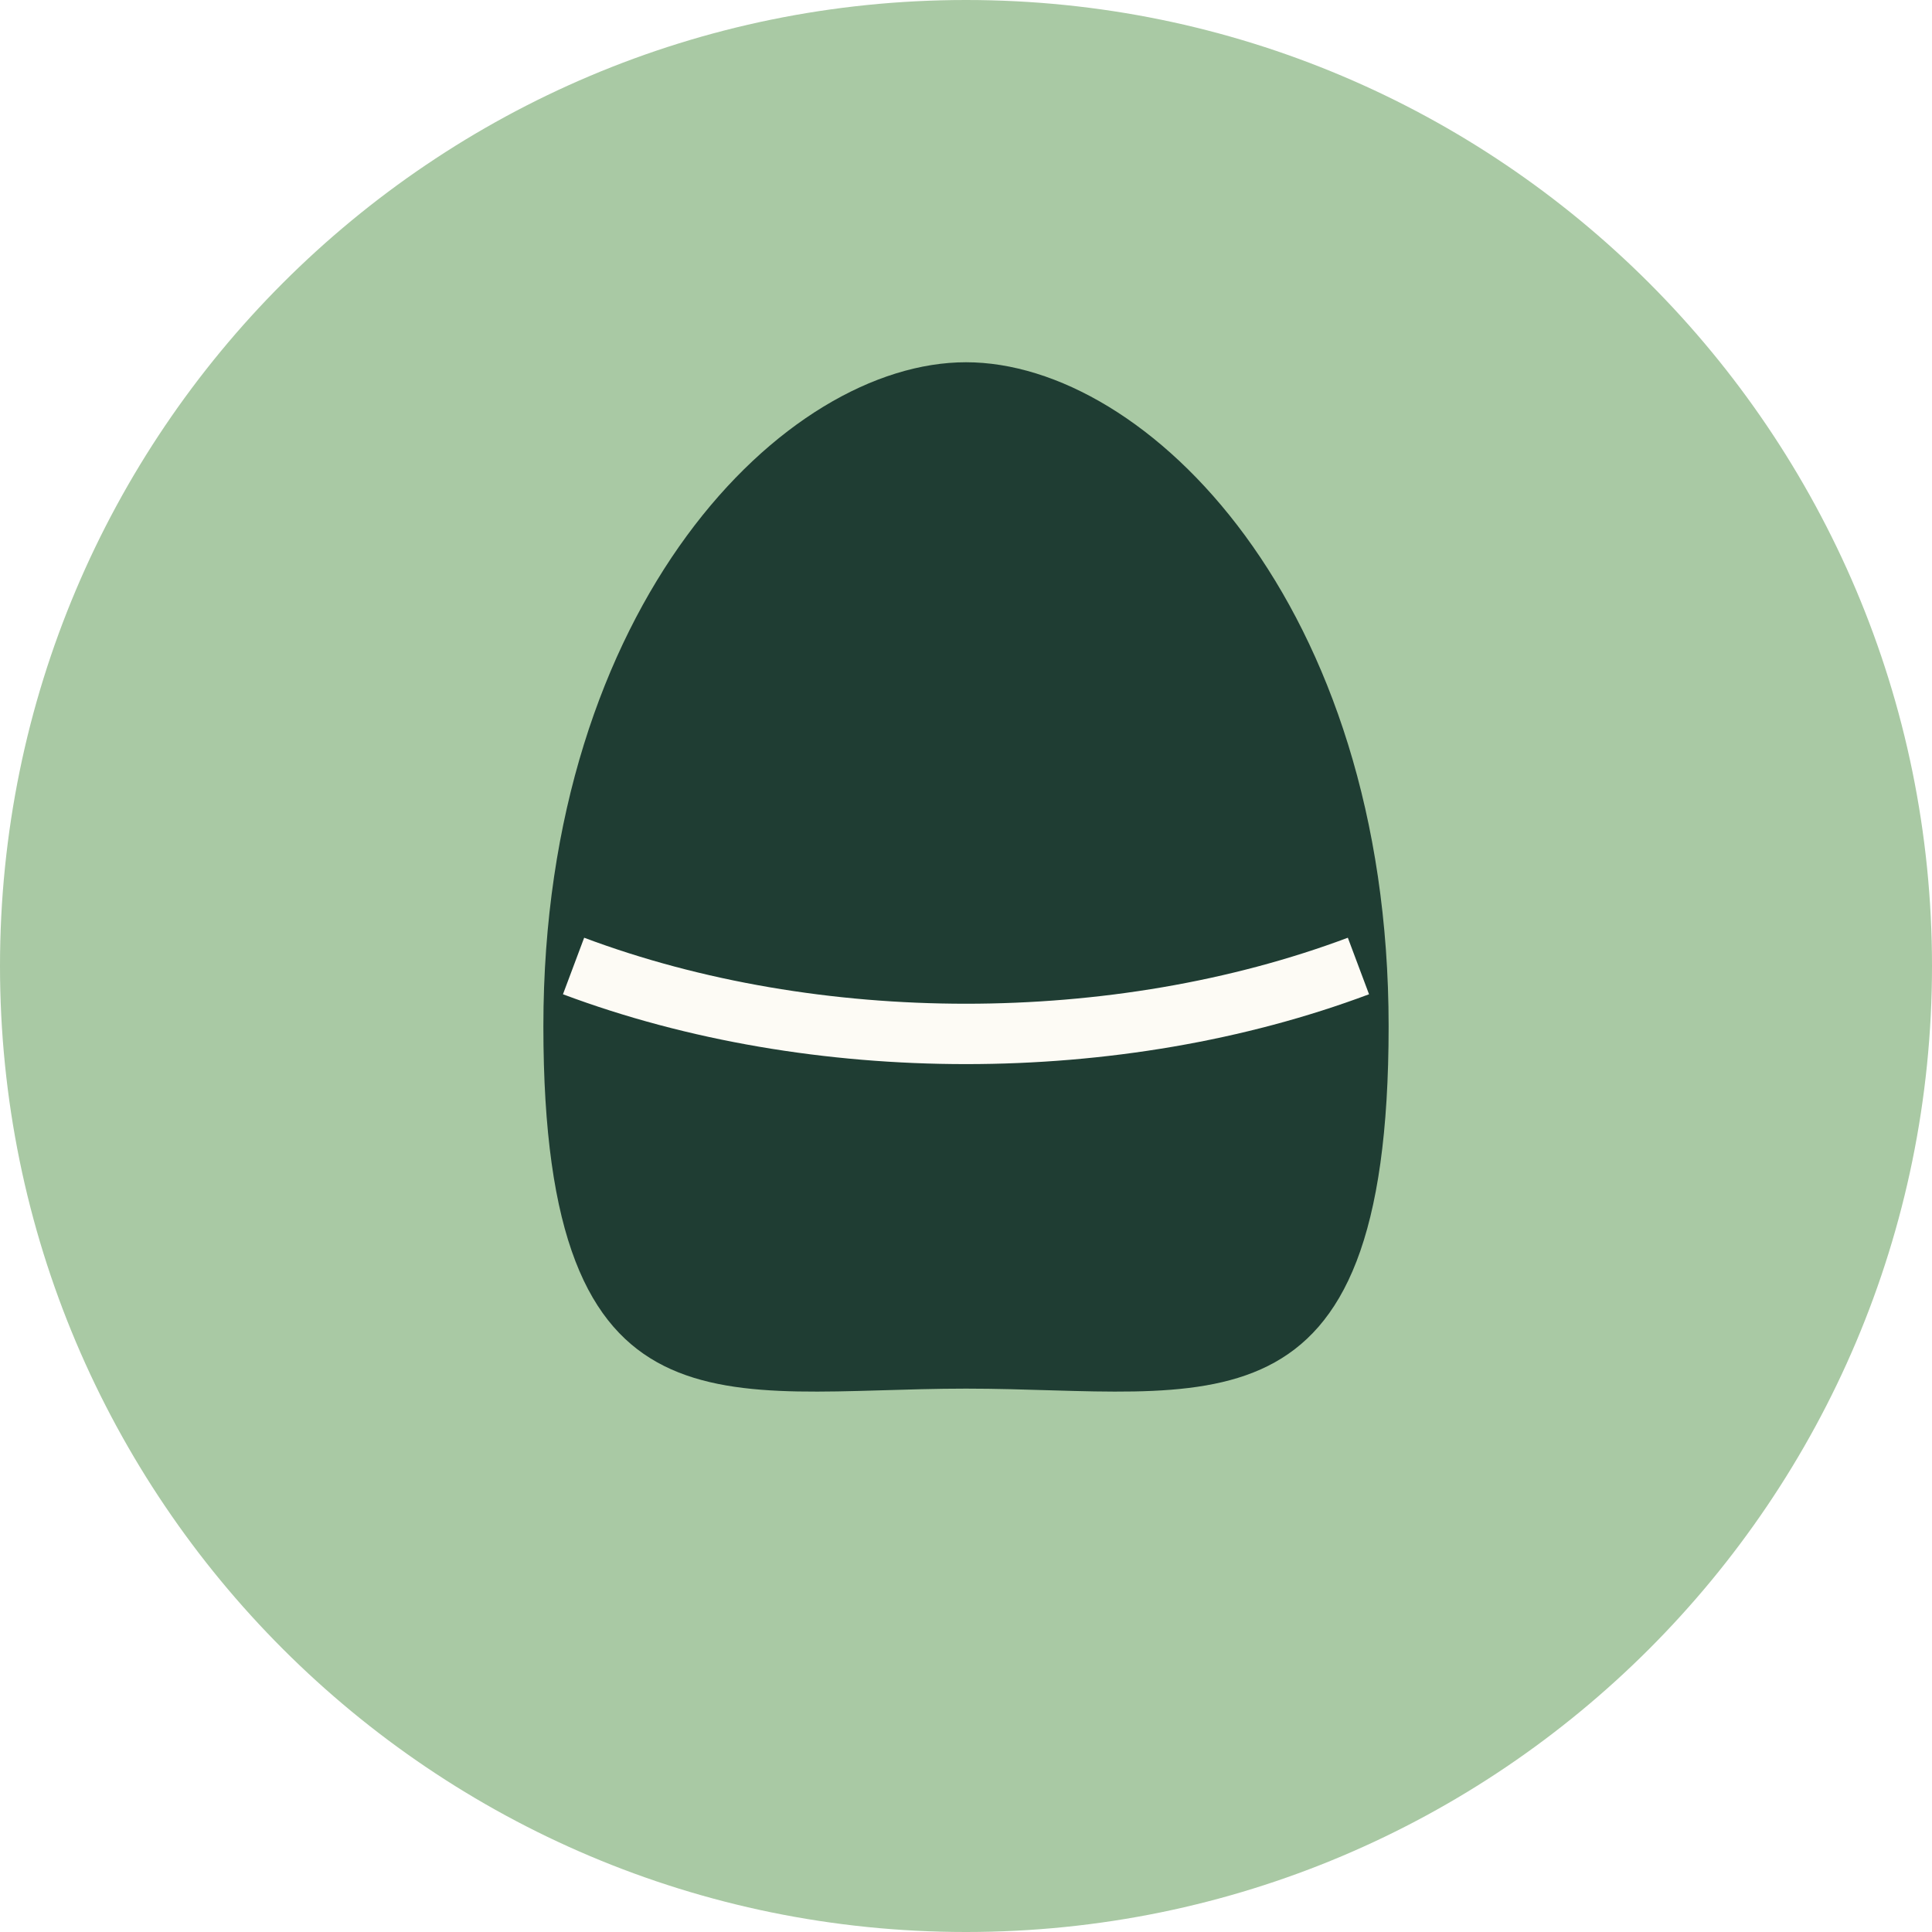
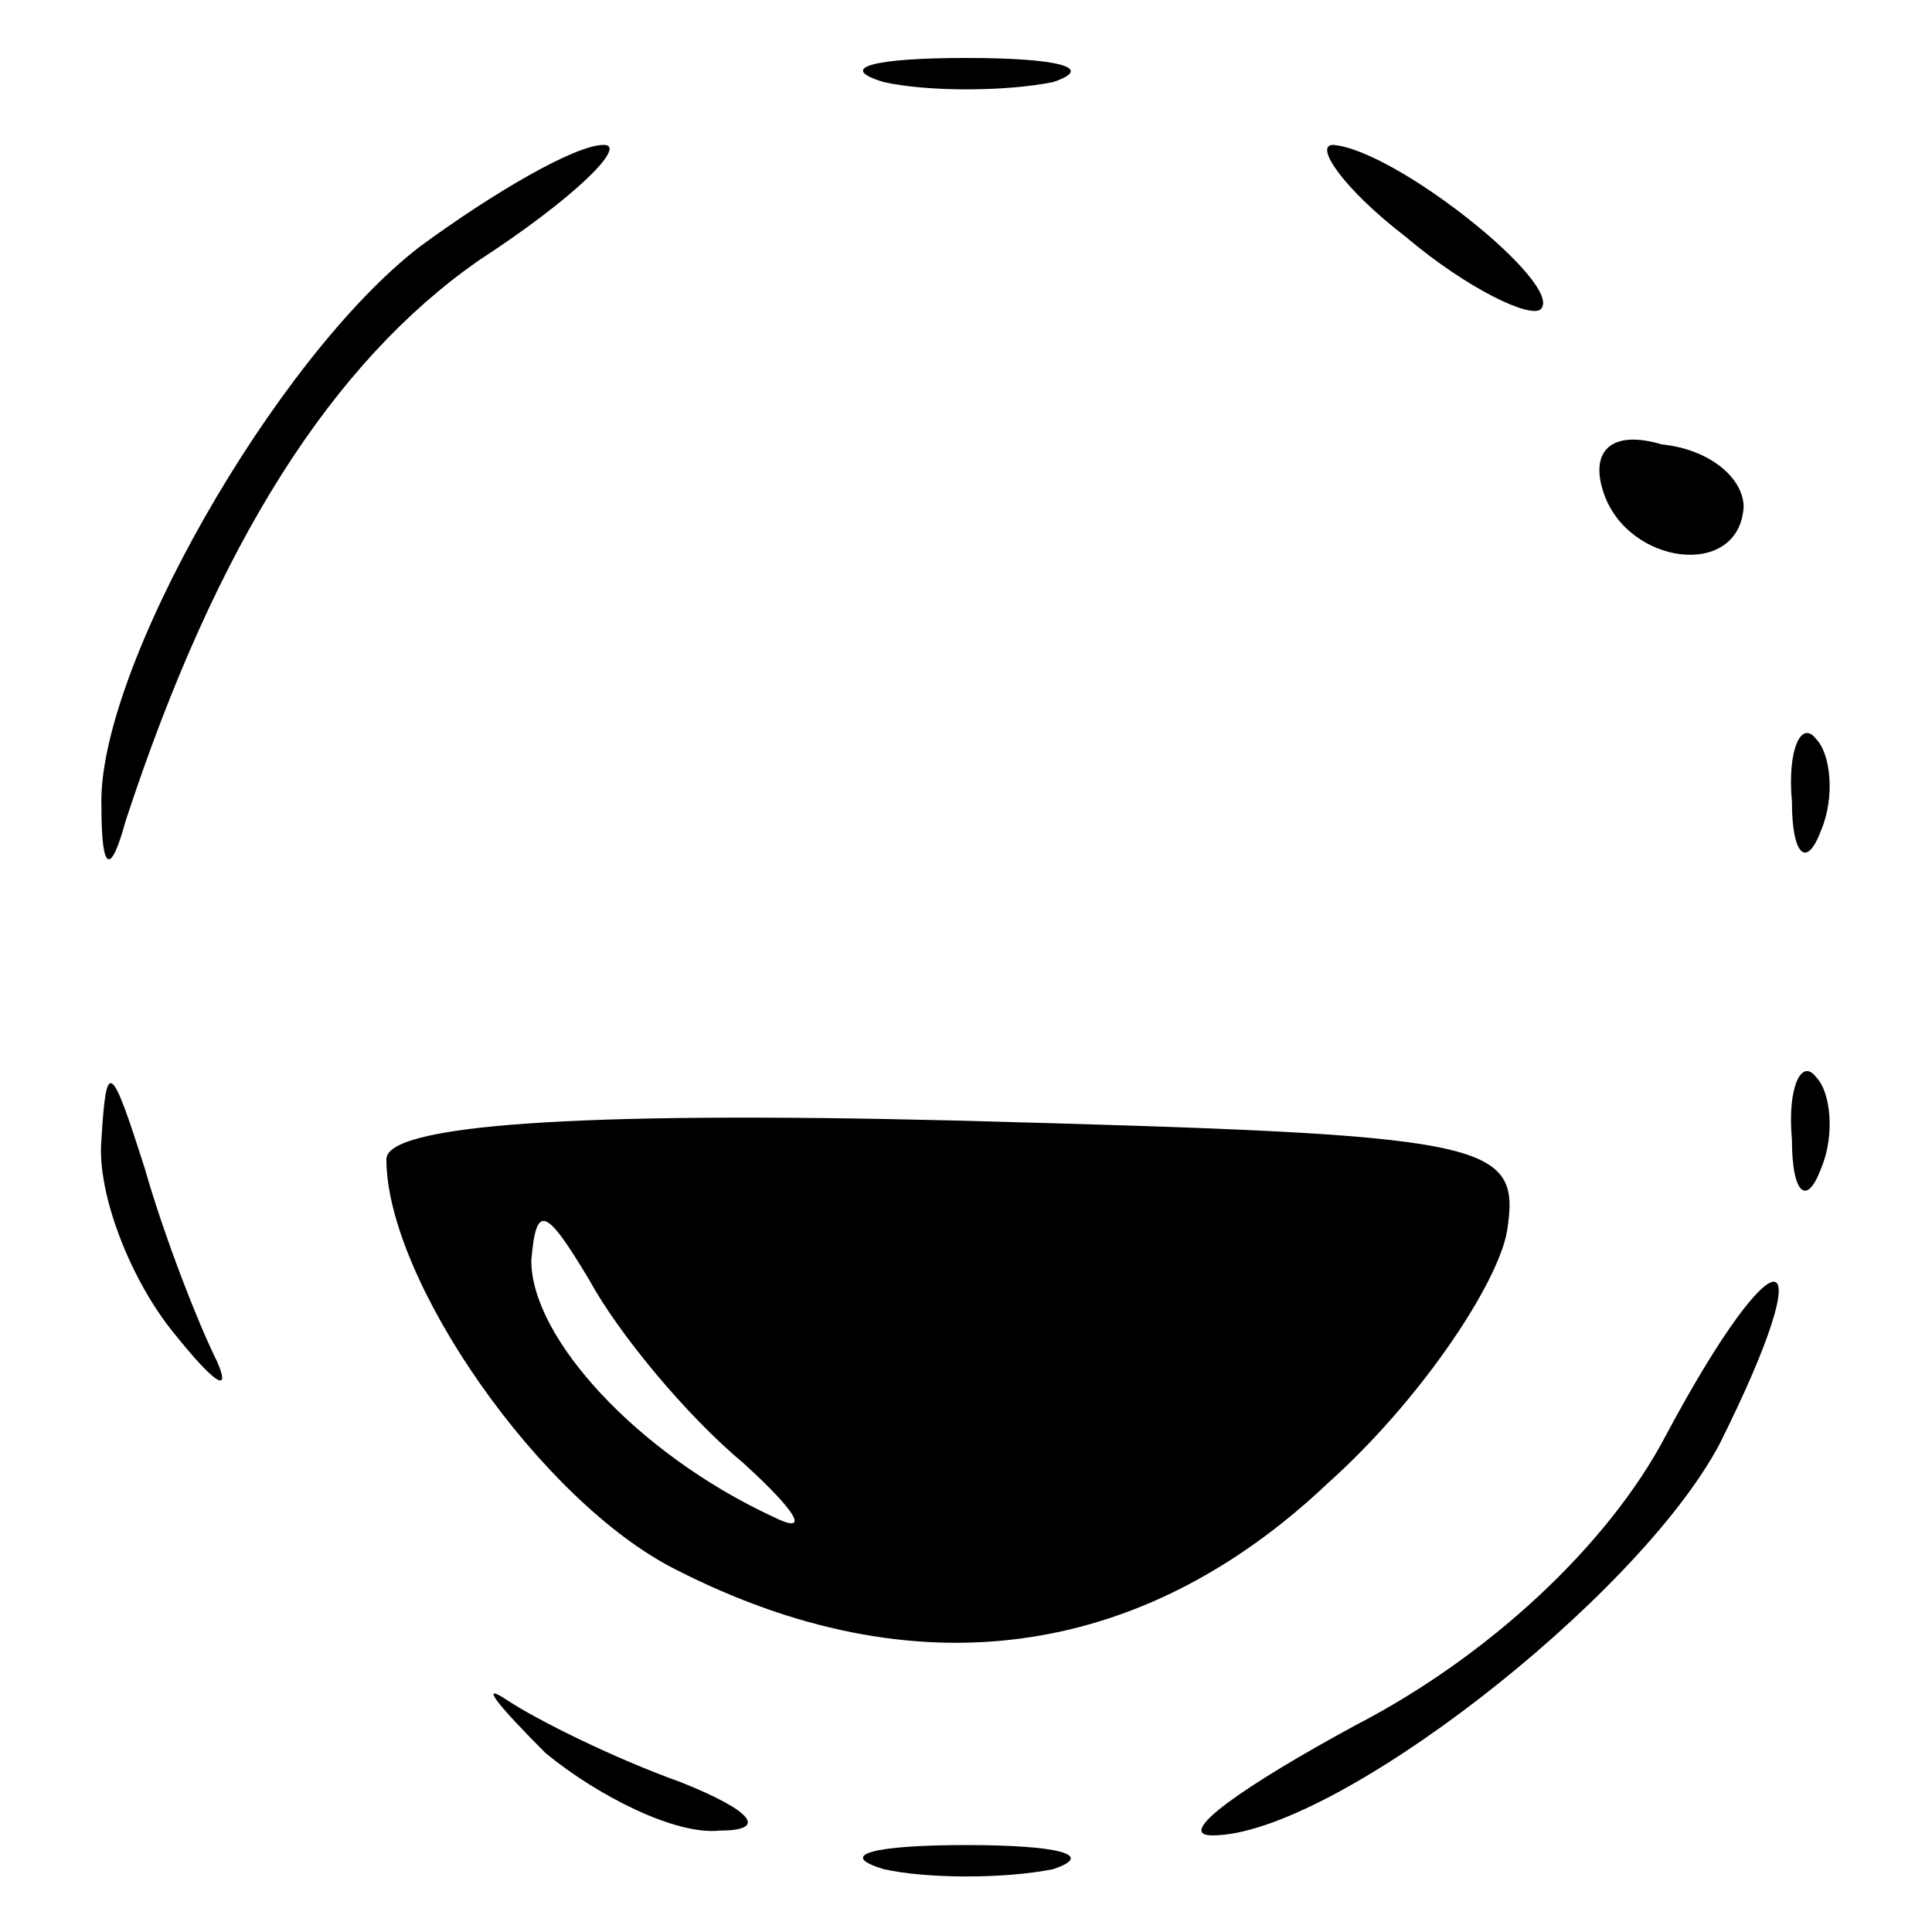
- <svg xmlns="http://www.w3.org/2000/svg" width="64" height="64" viewBox="0 0 64 64">
-   <circle cx="32" cy="32" r="32" fill="#a9c9a4" />
-   <path d="M18 34c0-14 8-22 14-22s14 8 14 22-6 12-14 12-14 2-14-12z" fill="#1f3d33" />
-   <path d="M19 32c8 3 18 3 26 0" stroke="#fdfbf5" stroke-width="2" fill="none" />
+ <svg xmlns="http://www.w3.org/2000/svg" version="1.0" width="40pt" height="40pt" viewBox="0 0 40 40" preserveAspectRatio="xMidYMid meet">
+   <g transform="translate(0,40) scale(0.1,-0.1)" fill="#000000" stroke="none">
+     <path d="M183 383 c9 -2 25 -2 35 0 9 3 1 5 -18 5 -19 0 -27 -2 -17 -5z" />
+     <path d="M87 349 c-30 -23 -67 -88 -66 -116 0 -14 2 -14 5 -3 19 58 43 95 73 116 20 13 31 24 26 24 -6 0 -23 -10 -38 -21z" />
+     <path d="M291 351 c13 -11 26 -17 28 -15 5 5 -30 33 -43 34 -4 0 2 -9 15 -19z" />
+     <path d="M332 298 c5 -15 28 -18 29 -3 0 6 -7 12 -17 13 -10 3 -15 -1 -12 -10z" />
+     <path d="M371 234 c0 -11 3 -14 6 -6 3 7 2 16 -1 19 -3 4 -6 -2 -5 -13z" />
+     <path d="M21 164 c-1 -11 6 -29 15 -40 8 -10 12 -13 9 -6 -4 8 -11 26 -15 40 -7 22 -8 23 -9 6z" />
+     <path d="M371 164 c0 -11 3 -14 6 -6 3 7 2 16 -1 19 -3 4 -6 -2 -5 -13z" />
+     <path d="M80 160 c0 -25 32 -71 60 -85 49 -25 96 -19 135 18 19 17 35 41 37 52 3 19 -3 20 -114 23 -80 2 -118 -1 -118 -8z m74 -63 c11 -10 14 -15 6 -11 -28 13 -50 37 -50 53 1 12 3 11 12 -4 6 -11 20 -28 32 -38z" />
+     <path d="M345 103 c-12 -23 -37 -46 -64 -60 -24 -13 -38 -23 -30 -23 25 0 88 49 105 81 22 44 12 45 -11 2z" />
+     <path d="M113 37 c11 -9 27 -17 36 -16 10 0 7 4 -8 10 -14 5 -30 13 -36 17 -6 4 -2 -1 8 -11z" />
+     <path d="M183 13 c9 -2 25 -2 35 0 9 3 1 5 -18 5 -19 0 -27 -2 -17 -5z" />
+   </g>
</svg>
